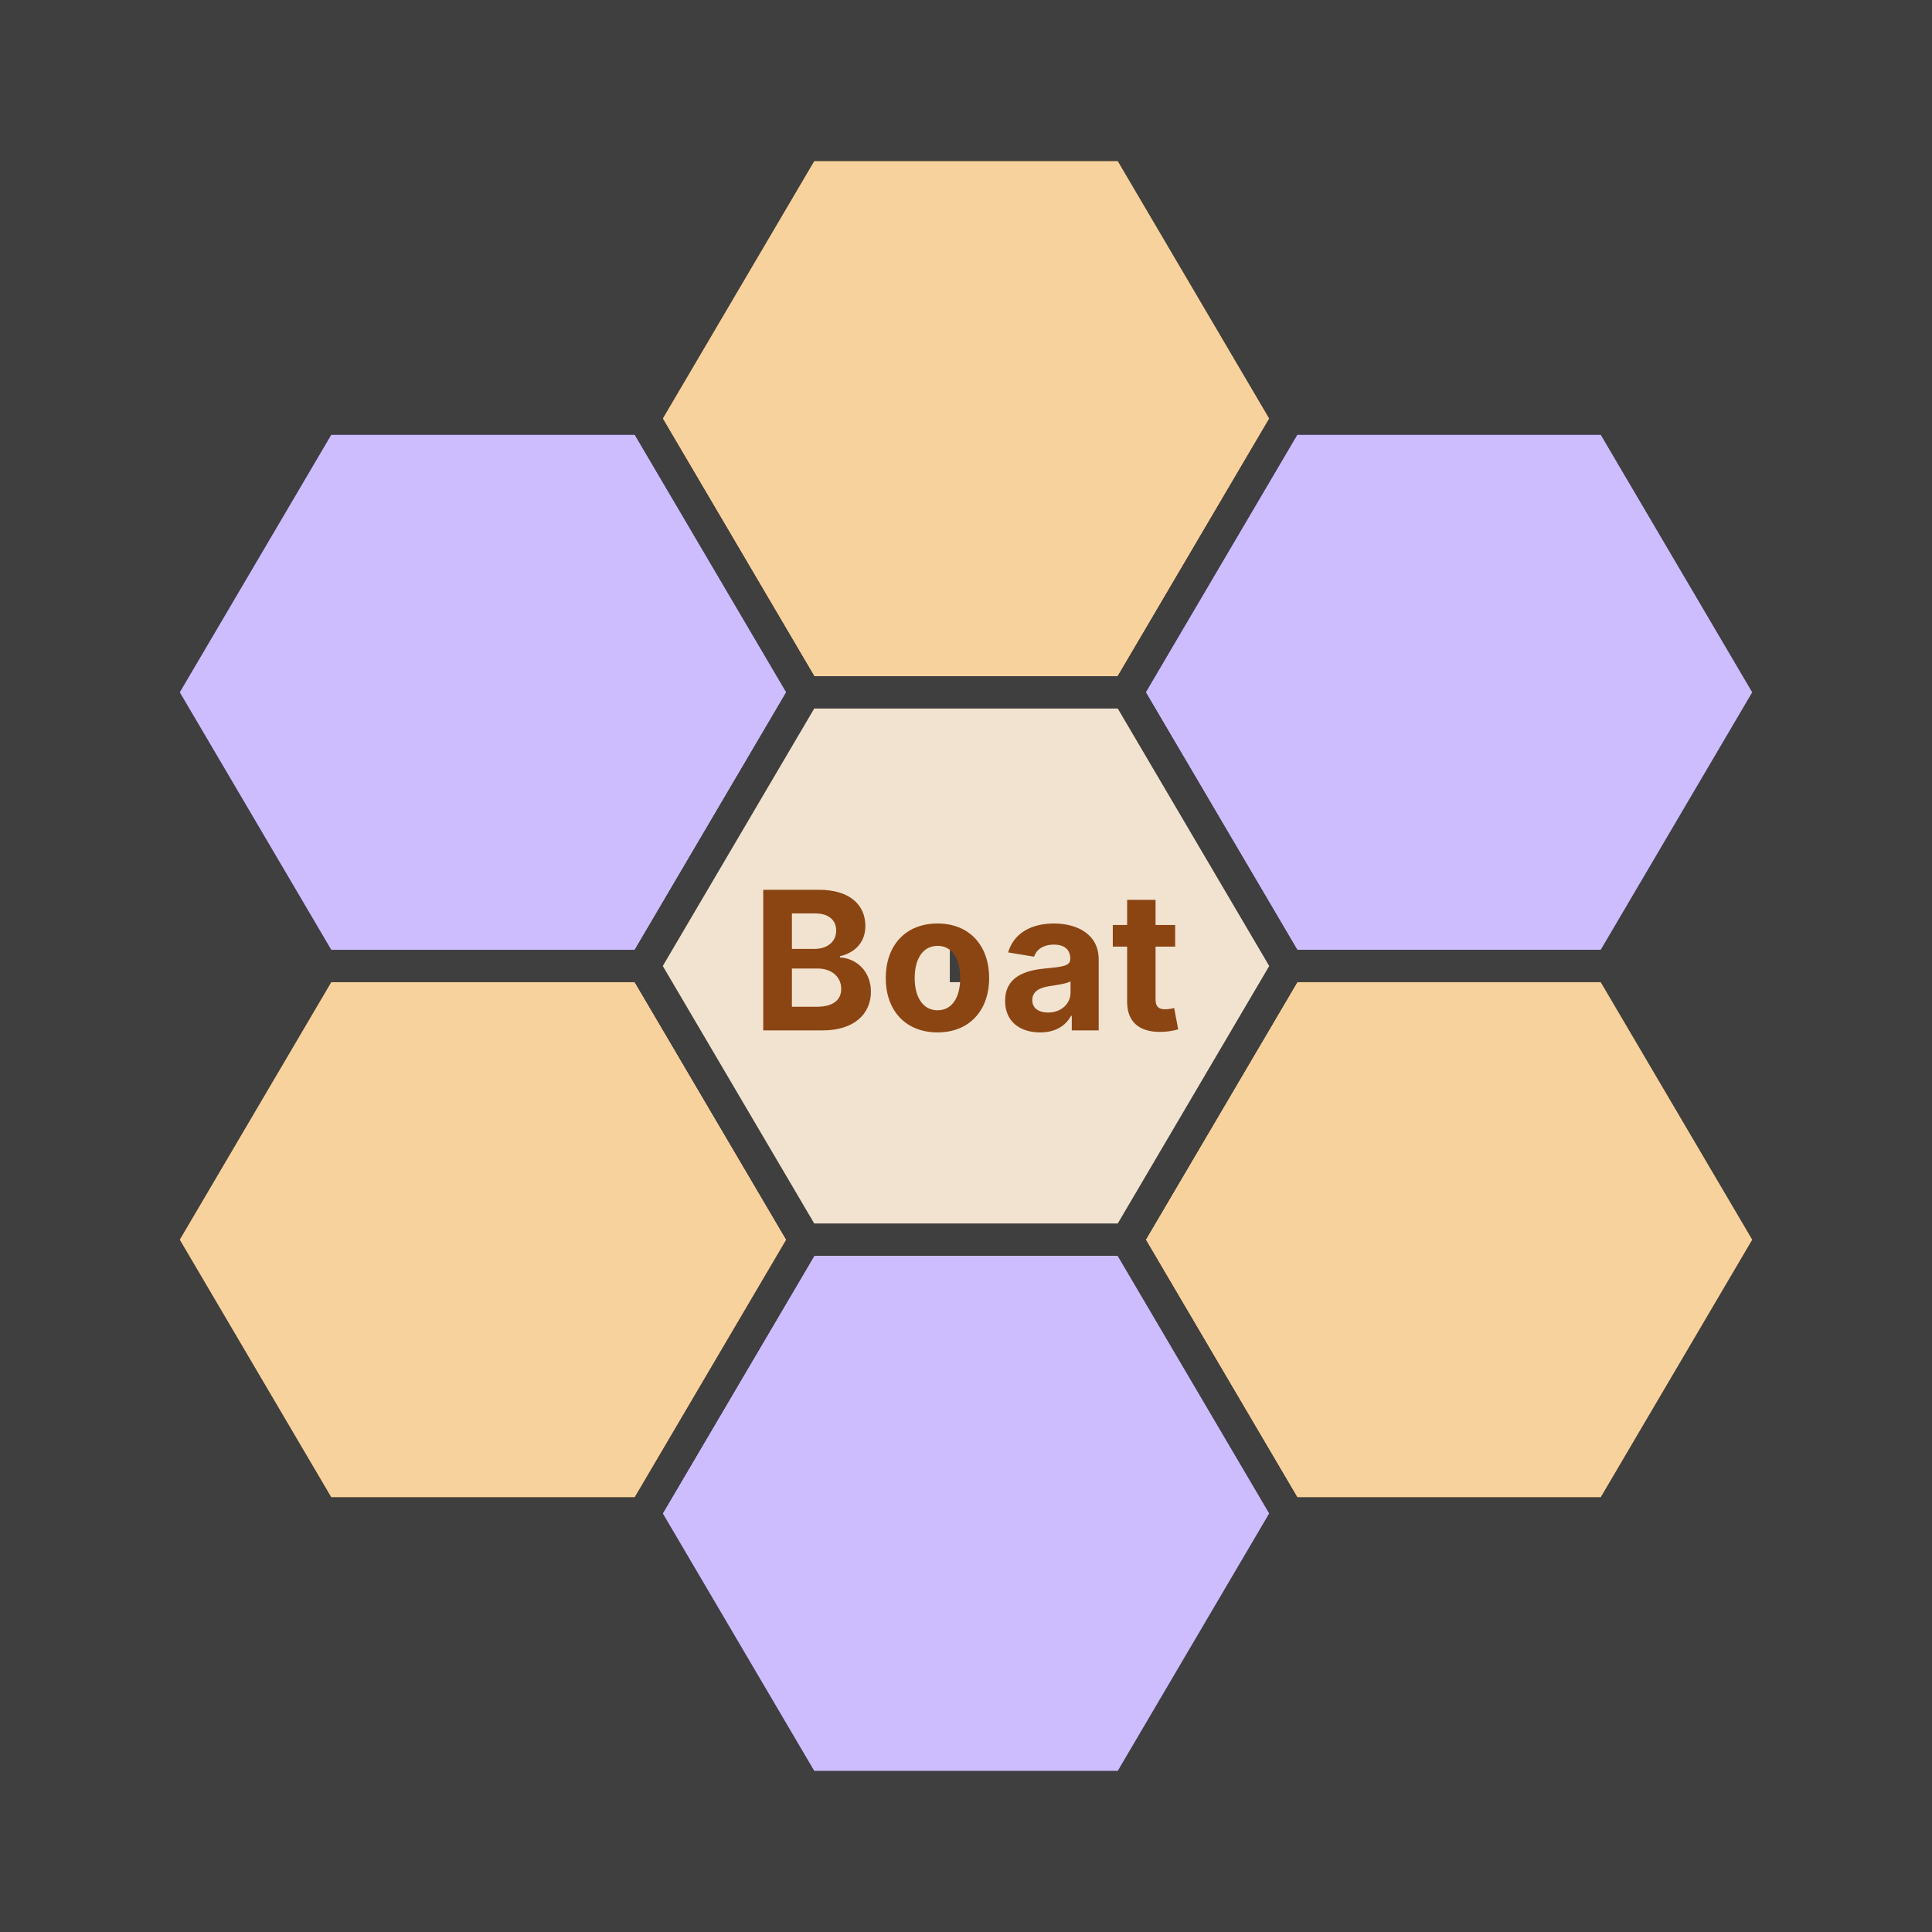
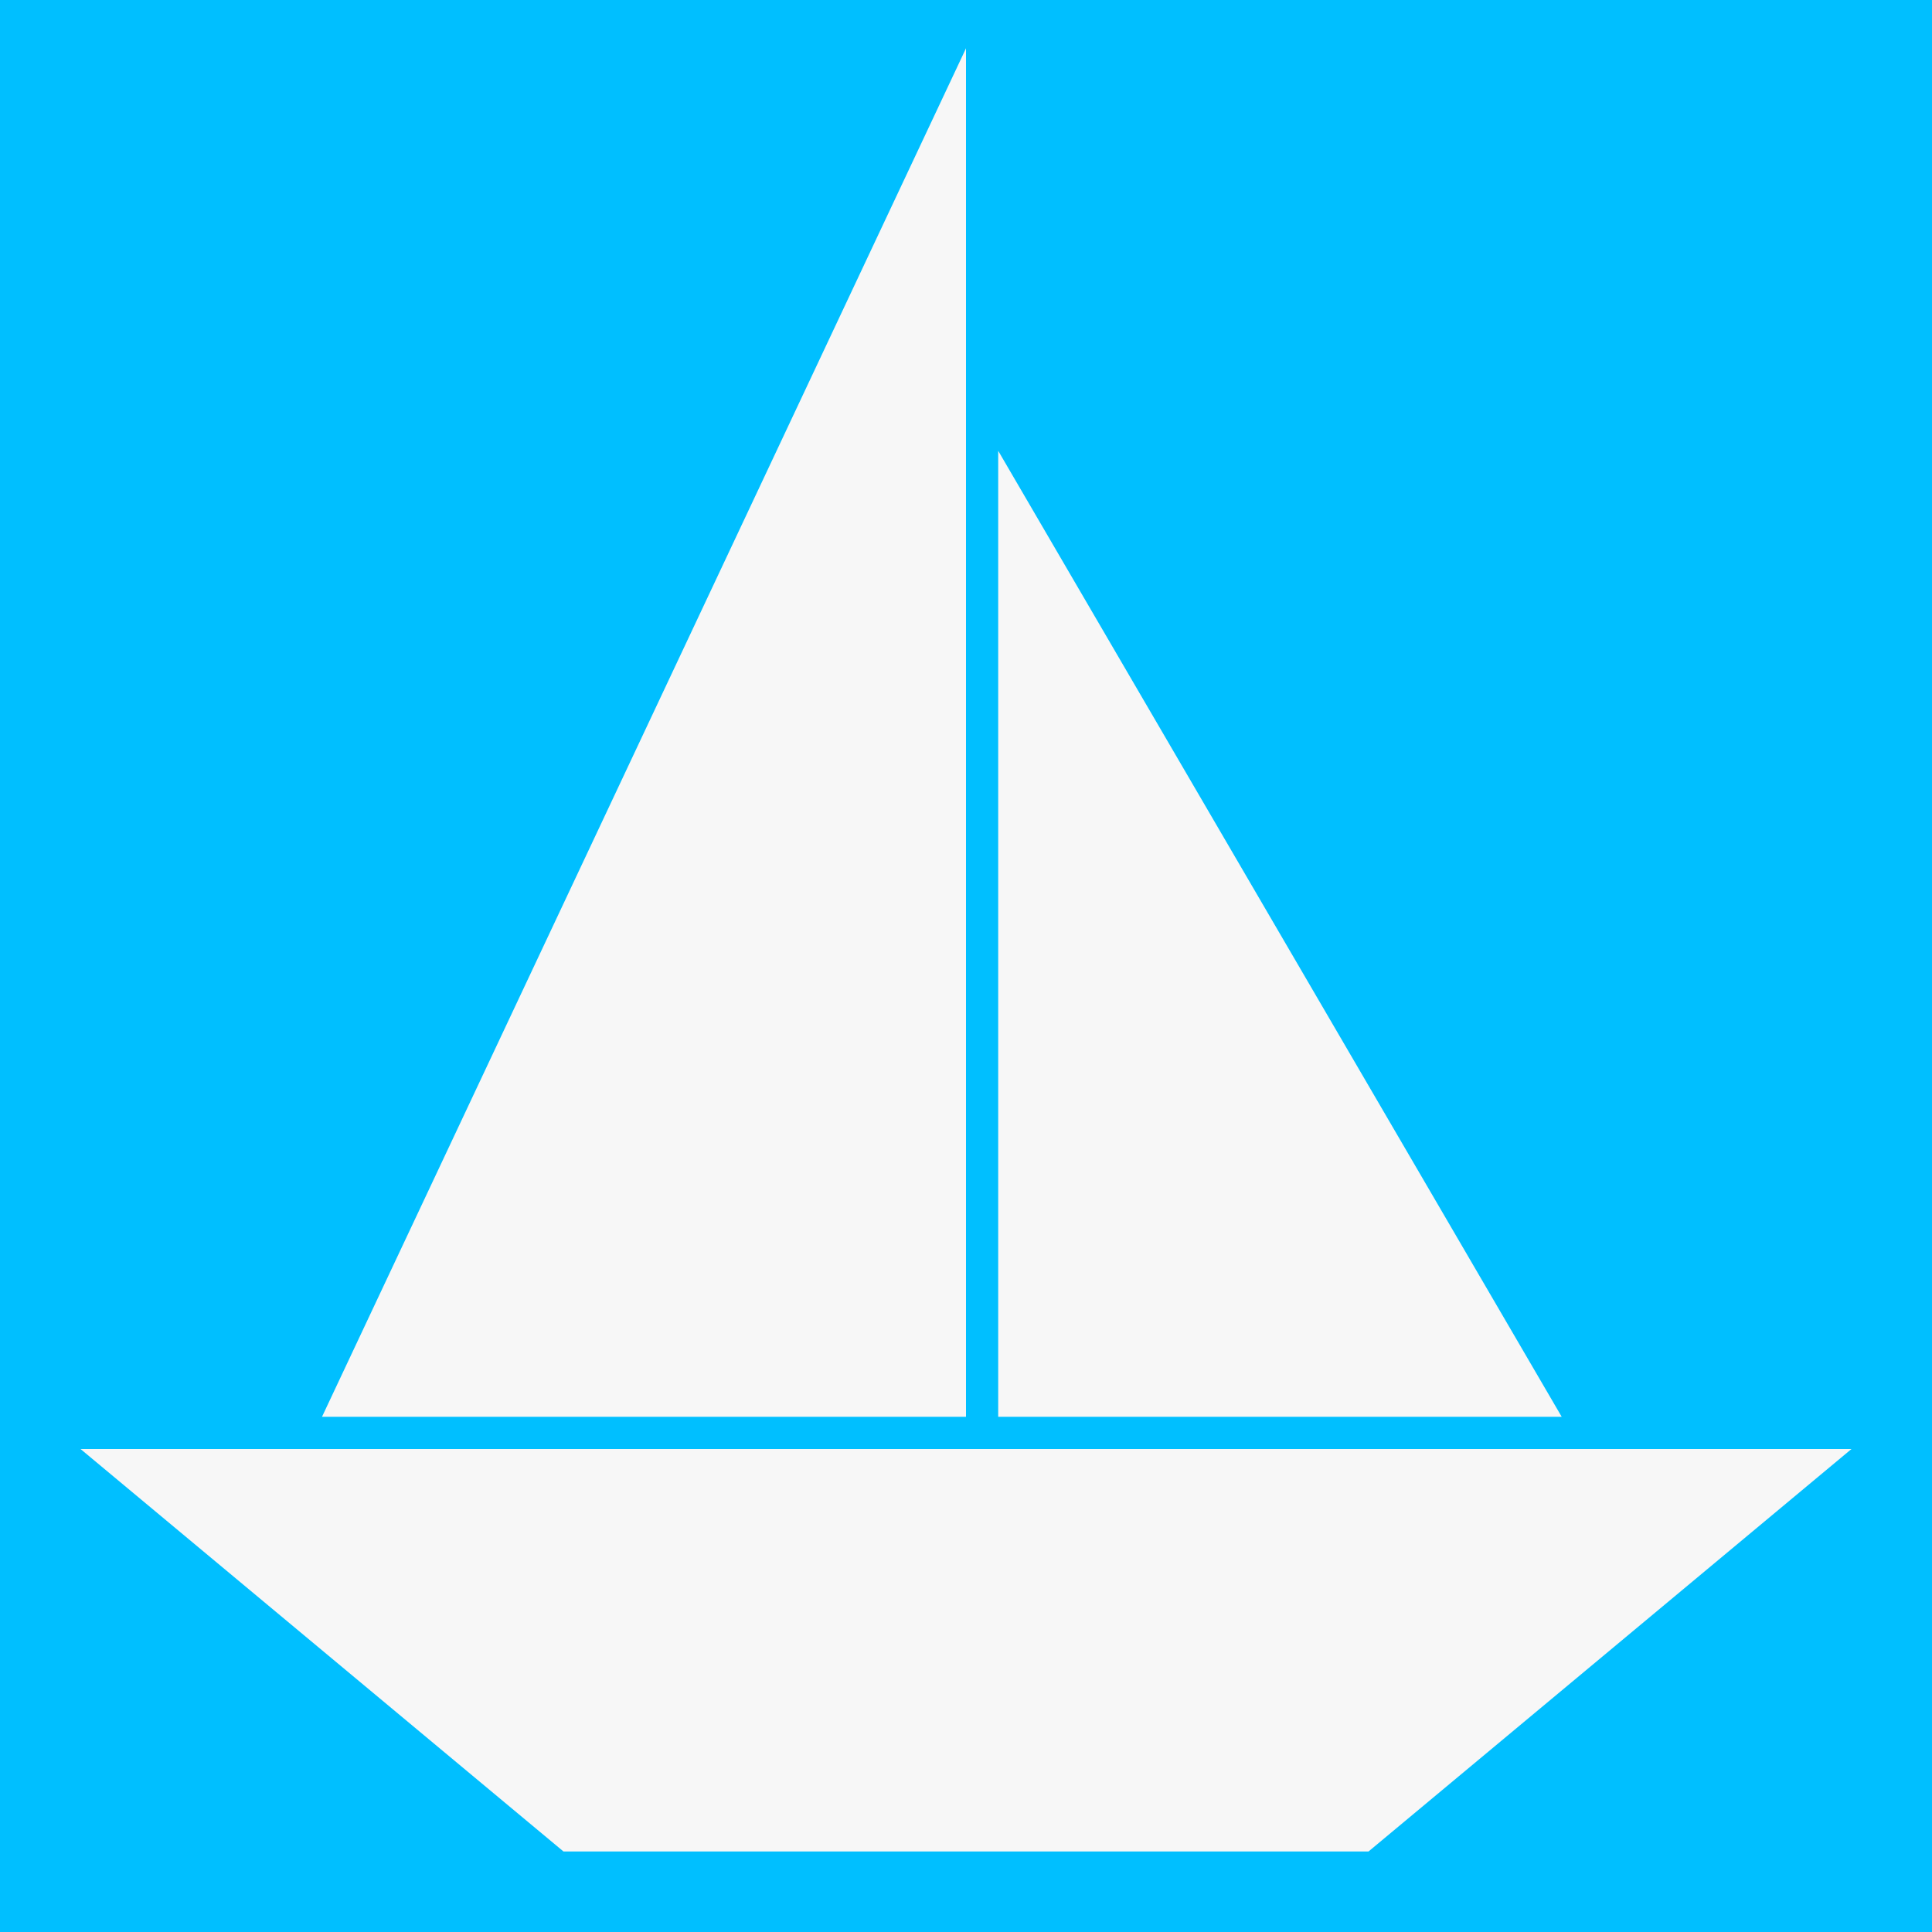
- <svg xmlns="http://www.w3.org/2000/svg" width="120" height="120">
+ <svg xmlns="http://www.w3.org/2000/svg" width="120" height="120" viewBox="0 0 120 120">
  <g id="group-back">
-     <rect id="back-global" x="0" y="0" width="120" height="120" fill="#3f3f3f" stroke="none" />
+     <rect id="back-global" x="0" y="0" width="100%" height="100%" fill="DeepSkyBlue" stroke="none" />
  </g>
-   <g id="group-hive" stroke-linecap="square" stroke-miterlimit="100" stroke="#3f3f3f" stroke-width="2" fill="#fefefe">
-     <path id="hive-top" d="M60,60 m-10,-51 l20,0 l10,17 l-10,17 l-20,0 l-10,-17 l10,-17" />
-     <path id="hive-right-top" d="M60,60 m20,-34 l20,0 l10,17 l-10,17 l-20,0 l-10,-17 l10,-17" />
-     <path id="hive-right-bottom" d="M60,60 m20,0 l20,0 l10,17 l-10,17 l-20,0 l-10,-17 l10,-17" />
-     <path id="hive-bottom" d="M60,60 m-10,17 l20,0 l10,17 l-10,17 l-20,0 l-10,-17 l10,-17" />
-     <path id="hive-left-bottom" d="M60,60 m-40,0 l20,0 l10,17 l-10,17 l-20,0 l-10,-17 l10,-17" />
-     <path id="hive-left-top" d="M60,60 m-40,-34 l20,0 l10,17 l-10,17 l-20,0 l-10,-17 l10,-17" />
-   </g>
-   <g id="group-color" stroke-linecap="square" stroke-miterlimit="100" stroke="#3f3f3f" stroke-width="2" fill-opacity="0.382">
-     <path id="color-top" d="M60,60 m-10,-51 l20,0 l10,17 l-10,17 l-20,0 l-10,-17 l10,-17" fill="#ec8b00" />
-     <path id="color-right-top" d="M60,60 m20,-34 l20,0 l10,17 l-10,17 l-20,0 l-10,-17 l10,-17" fill="#7f52ff" />
-     <path id="color-right-bottom" d="M60,60 m20,0 l20,0 l10,17 l-10,17 l-20,0 l-10,-17 l10,-17" fill="#ec8b00" />
-     <path id="color-bottom" d="M60,60 m-10,17 l20,0 l10,17 l-10,17 l-20,0 l-10,-17 l10,-17" fill="#7f52ff" />
-     <path id="color-left-bottom" d="M60,60 m-40,0 l20,0 l10,17 l-10,17 l-20,0 l-10,-17 l10,-17" fill="#ec8b00" />
-     <path id="color-left-top" d="M60,60 m-40,-34 l20,0 l10,17 l-10,17 l-20,0 l-10,-17 l10,-17" fill="#7f52ff" />
-   </g>
-   <g id="group-title">
-     <path id="title-back" d="M60,60 m-10,-17 l20,0 l10,17 l-10,17 l-20,0 l-10,-17 l10,-17" stroke-linecap="square" stroke-miterlimit="100" stroke="#3f3f3f" stroke-width="2" fill="#fefefe" />
-     <path id="title-color" d="M60,60 m-10,-17 l20,0 l10,17 l-10,17 l-20,0 l-10,-17 l10,-17" stroke-linecap="square" stroke-miterlimit="100" stroke="#3f3f3f" stroke-width="2" fill="BurlyWood" fill-opacity="0.382" />
-     <text id="title-boat" x="60" y="64" text-anchor="middle" font-family="Inter,Arial,sans-serif" font-size="12" font-weight="bold" fill="SaddleBrown">
-       Boat
-     </text>
+   <g id="group-boat" stroke-linecap="square" stroke-miterlimit="100" stroke="none" fill="#f7f7f7">
+     <path id="boat-body" d="M60,60 m-55,30 l110,0 l-30,25 l-50,0 l-30,-25" />
+     <path id="boat-sail-1" d="M60,60 m0,28 l0,-85 l-40,85 l40,0" />
+     <path id="boat-sail-2" d="M60,60 m2,28 l0,-60 l35,60 l-35,0" />
  </g>
</svg>
